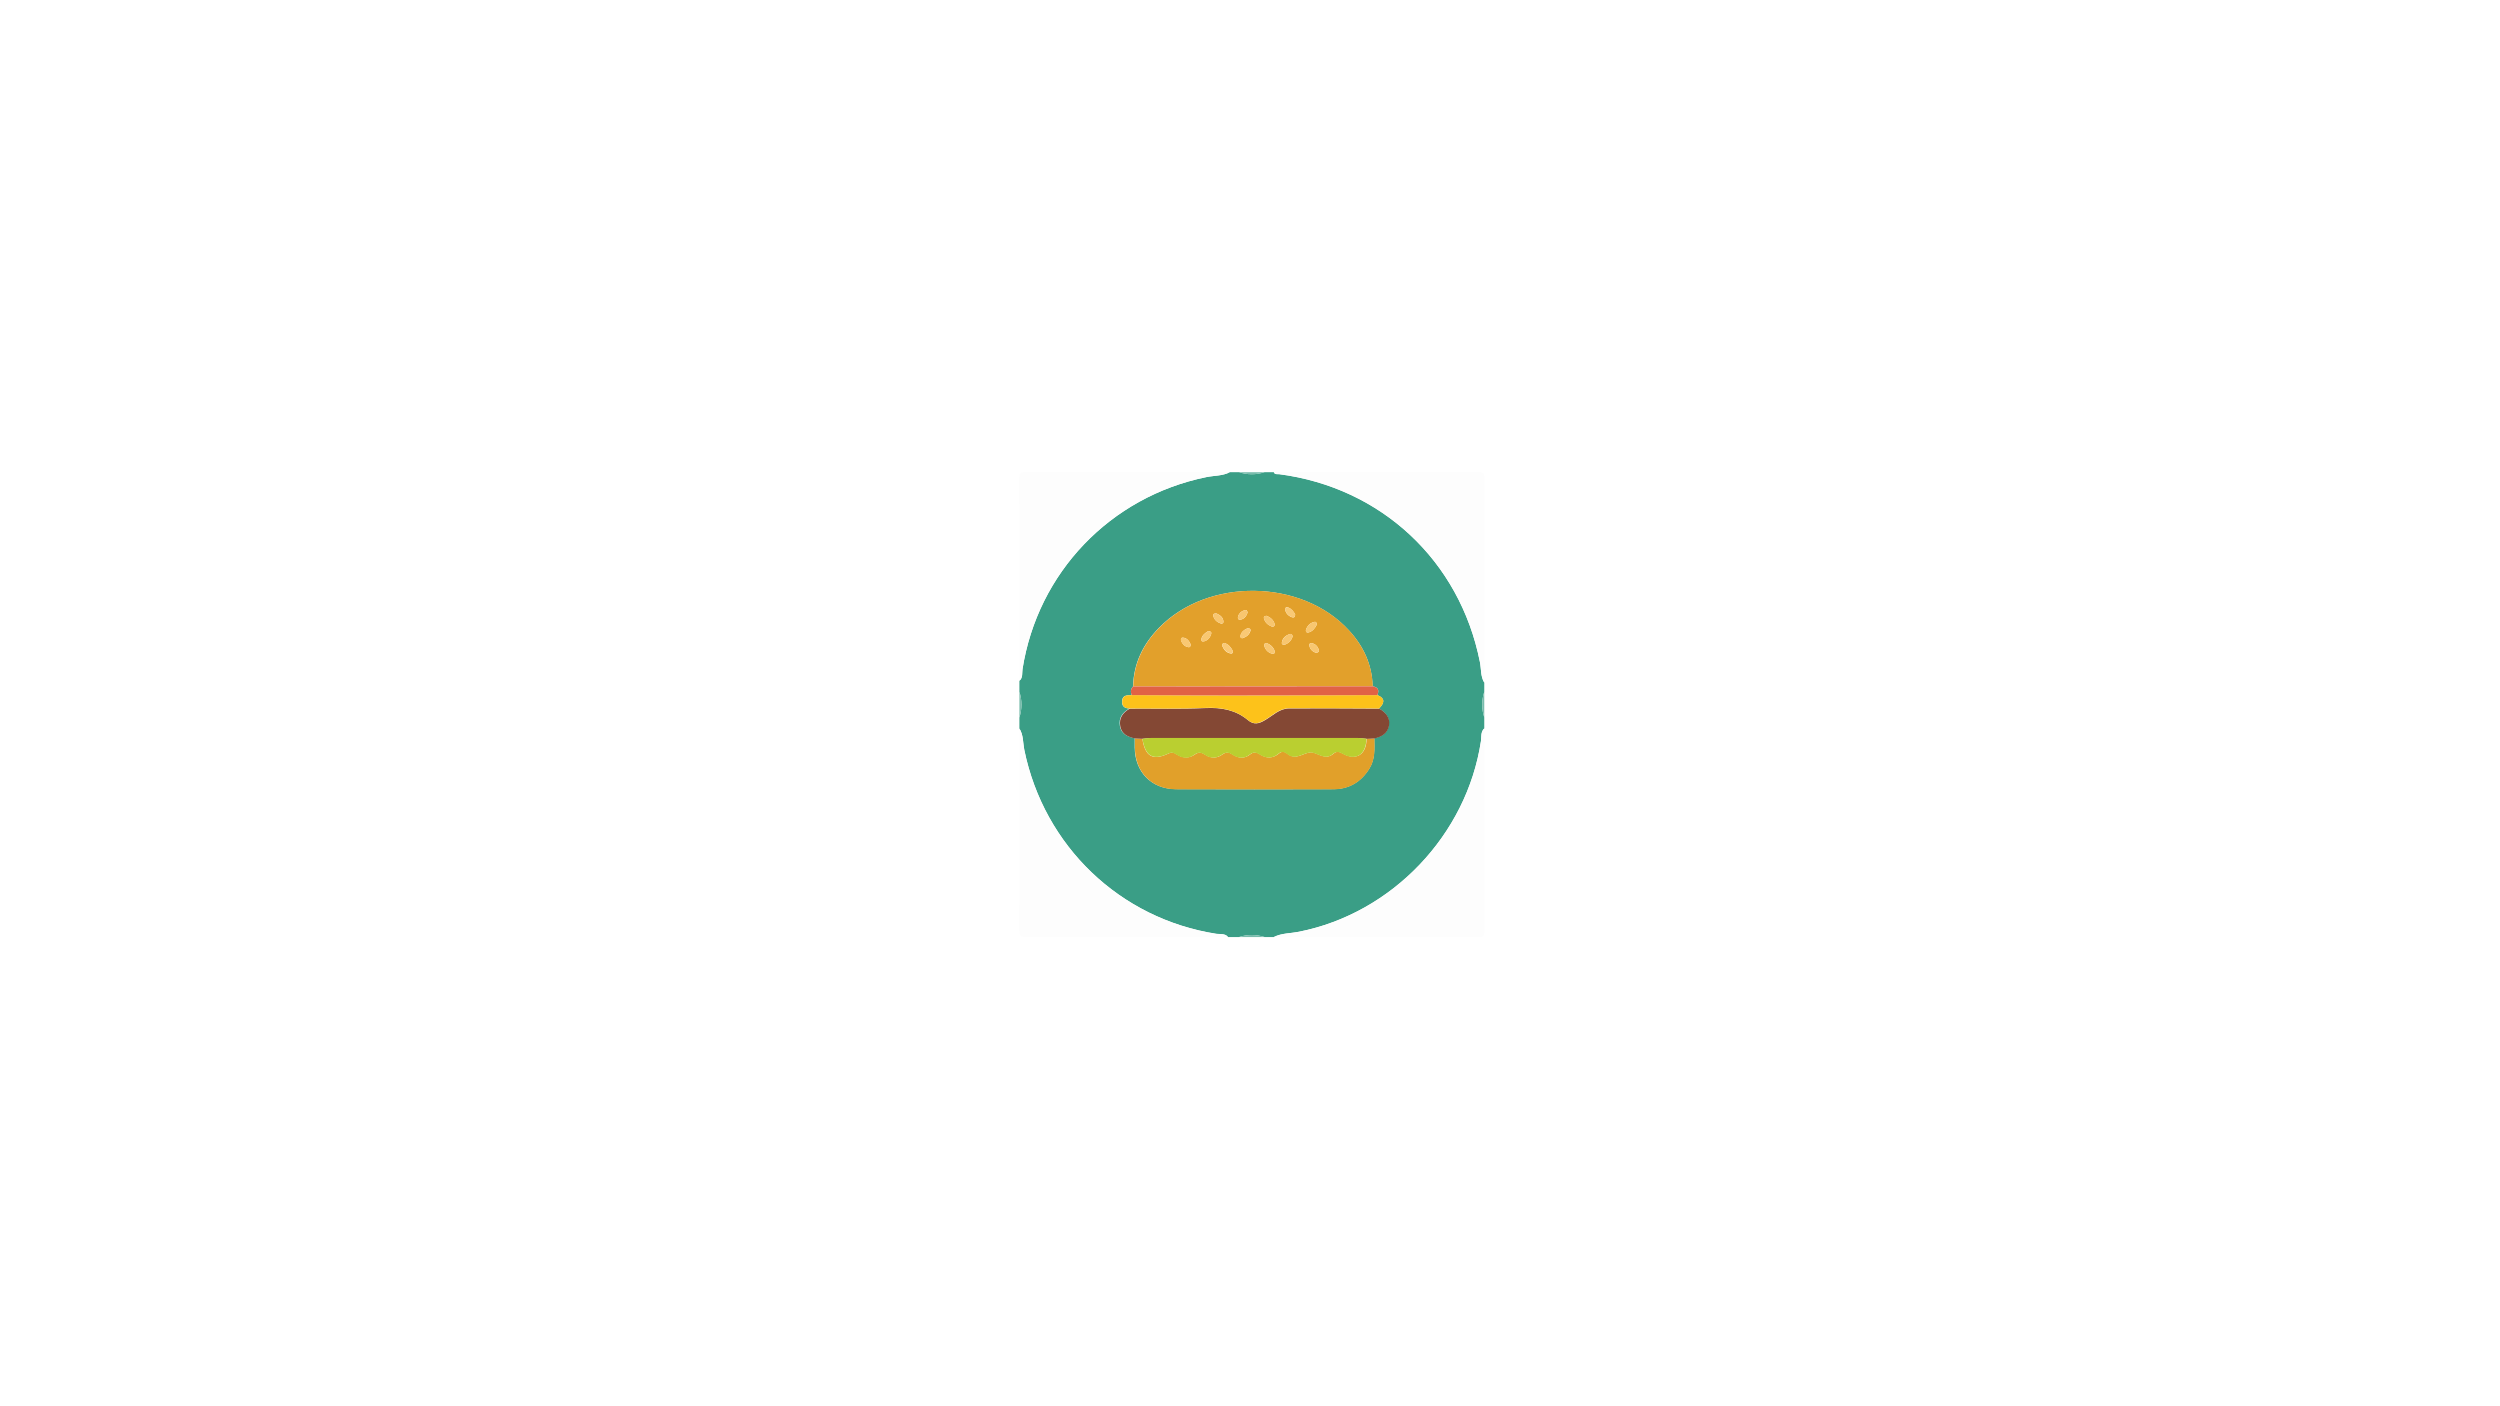
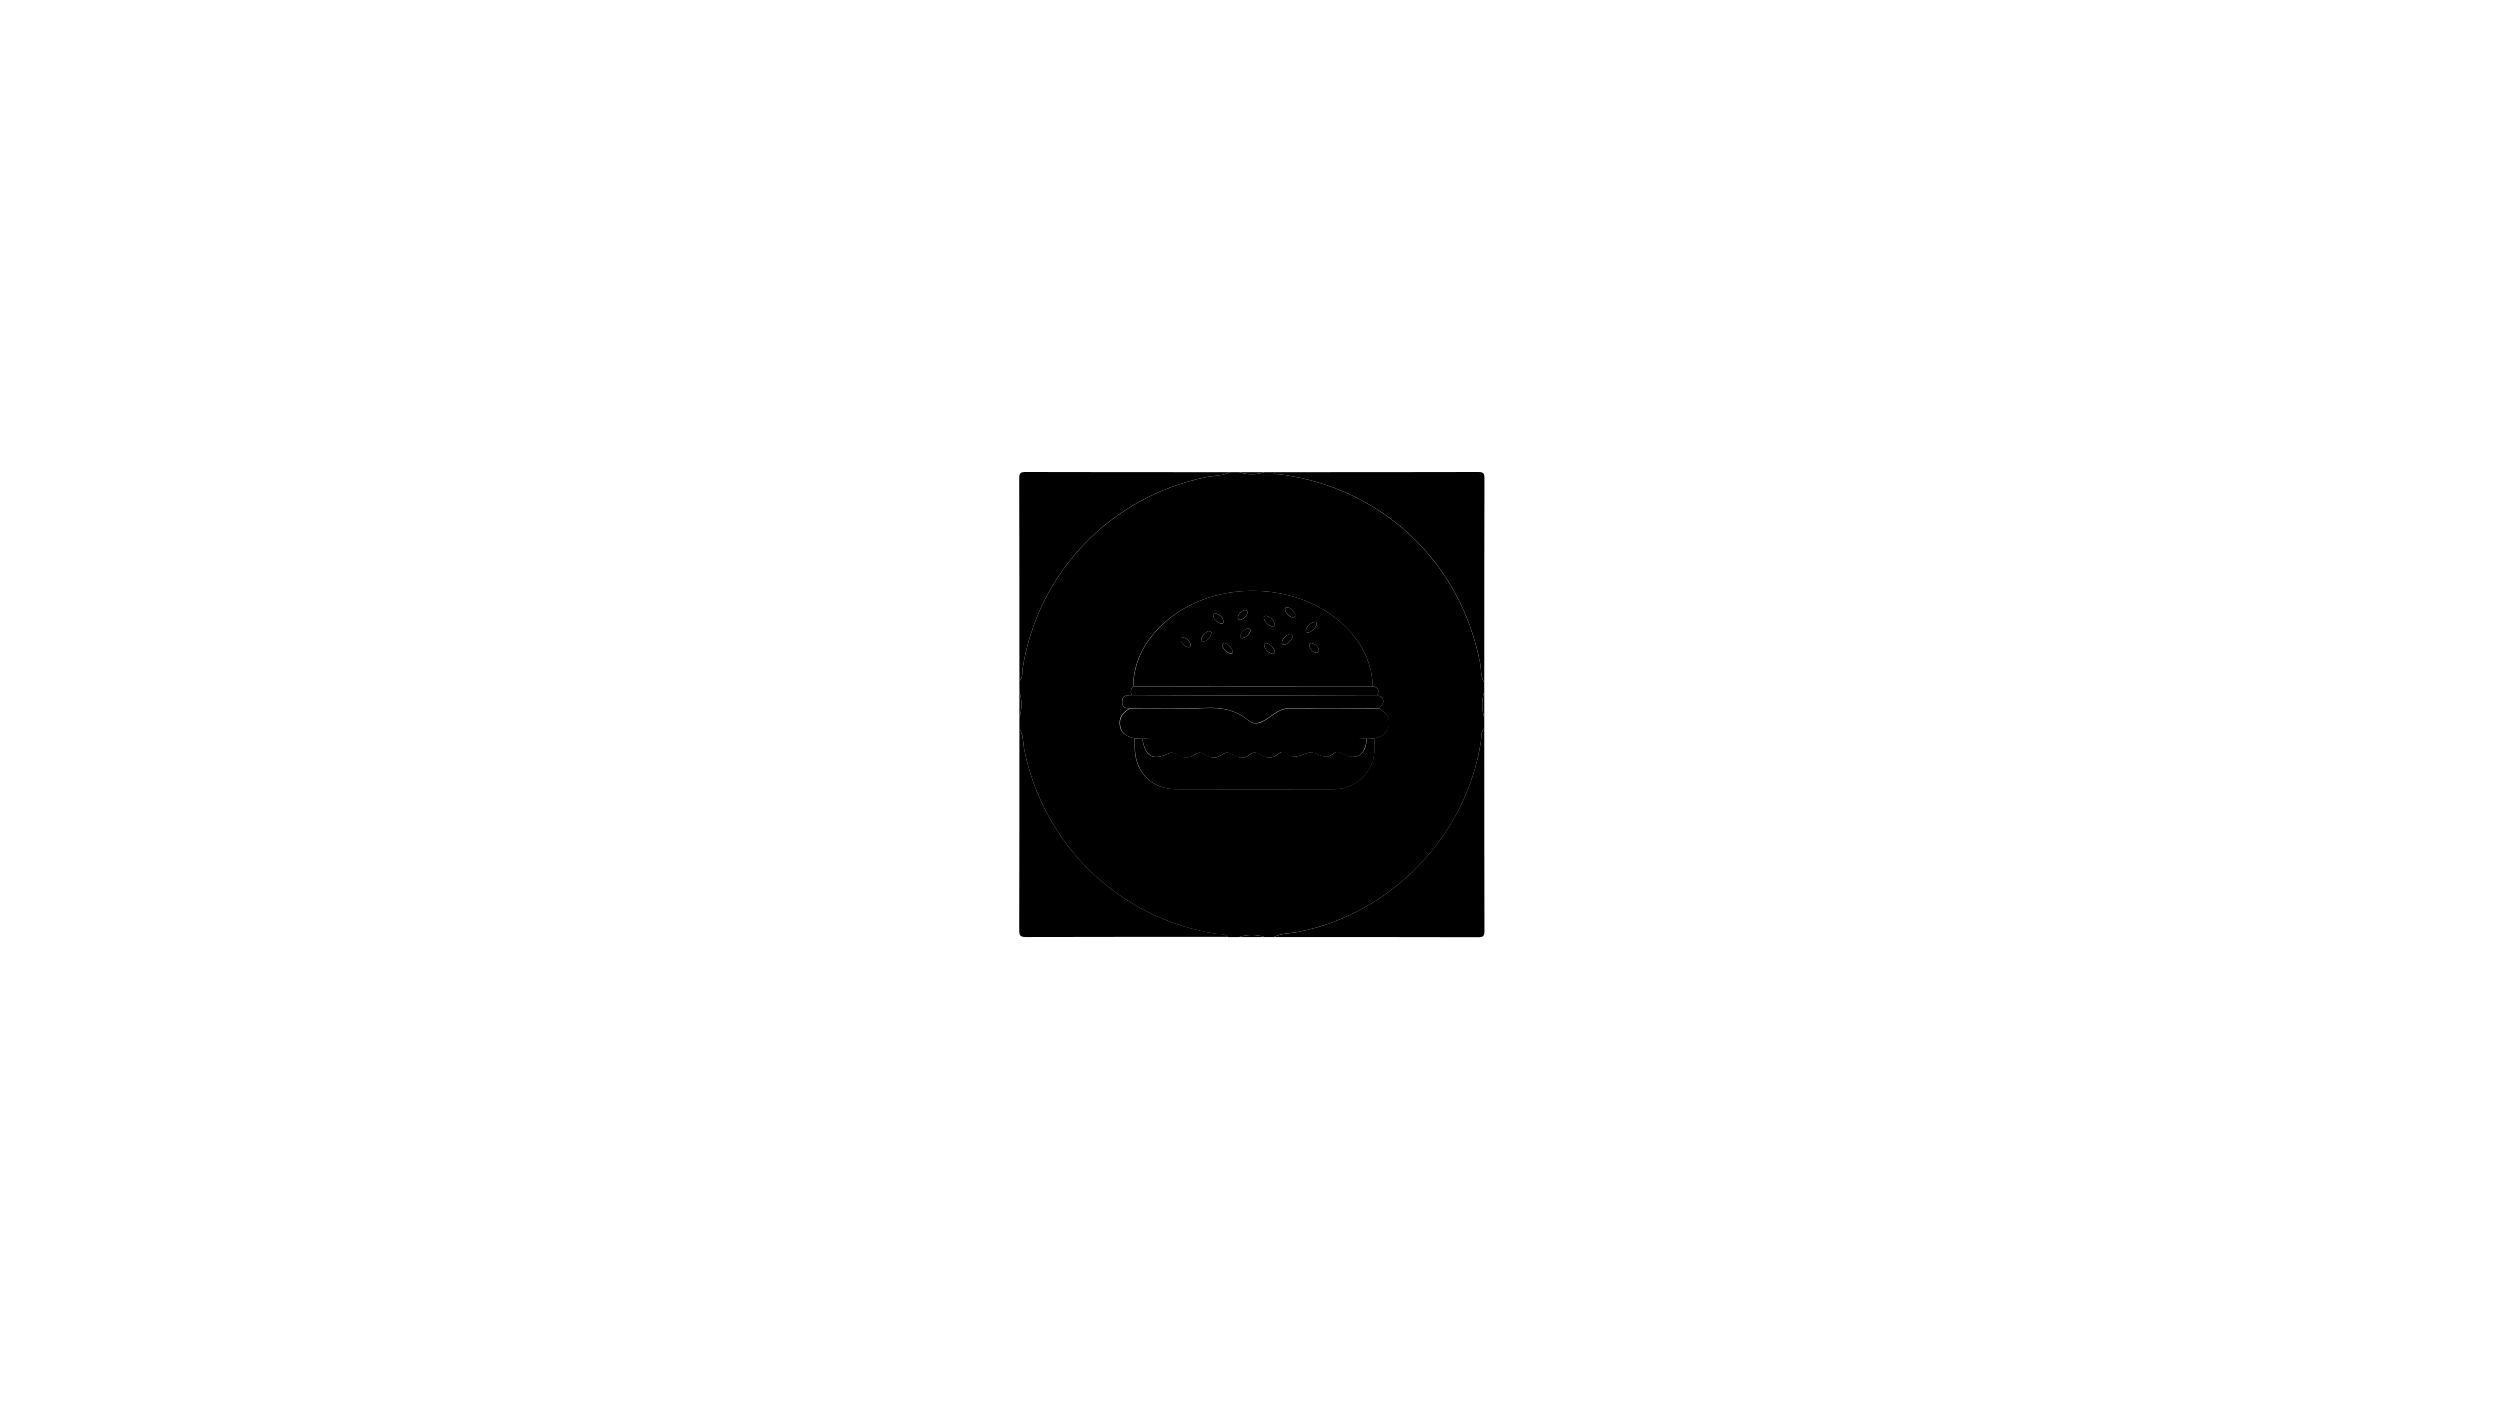
- <svg xmlns="http://www.w3.org/2000/svg" version="1.1" id="Layer_1" x="0px" y="0px" viewBox="0 0 1366 768" style="enable-background:new 0 0 1366 768;" xml:space="preserve">
-   <style type="text/css">
- 	.st0{fill:#3A9E86;}
- 	.st1{fill:#FDFDFD;}
- 	.st2{fill:#78BCAC;}
- 	.st3{fill:#E2A02B;}
- 	.st4{fill:#E1A02A;}
- 	.st5{fill:#844834;}
- 	.st6{fill:#FDC21A;}
- 	.st7{fill:#E16245;}
- 	.st8{fill:#F8C66F;}
- 	.st9{fill:#F7C56E;}
- 	.st10{fill:#F8C771;}
- 	.st11{fill:#F9C975;}
- 	.st12{fill:#F9C872;}
- 	.st13{fill:#BACF30;}
- </style>
+ <svg xmlns="http://www.w3.org/2000/svg" id="icon" viewBox="0 0 1366 768">
  <g id="cstPDa.tif">
    <g>
      <g>
-         <path class="st0" d="M557,378c0-2,0-4,0-6c2-1.7,1.4-4.3,1.7-6.4c8.3-52.7,47.9-94.1,100.4-104.9c4.3-0.9,8.8-0.6,12.9-2.7     c1.7,0,3.3,0,5,0c4.7,1.5,9.3,1.5,14,0c1.7,0,3.3,0,5,0c0.6,1.5,2,0.9,3,1.1c55.8,7.3,98.6,47.4,109.6,102.5     c0.8,3.8,0.3,7.9,2.4,11.4c0,1.7,0,3.3,0,5c-1.5,4.7-1.5,9.3,0,14c0,2,0,4,0,6c-2,1.9-1.5,4.6-1.8,6.9     c-7.7,51.3-48.5,94.1-99.4,104.2c-4.6,0.9-9.5,0.7-13.8,2.9c-1.7,0-3.3,0-5,0c-4.7-1.5-9.3-1.5-14,0c-2,0-4,0-6,0     c-1.7-2-4.3-1.4-6.4-1.7c-52.7-8.3-94.1-47.9-104.9-100.4c-0.8-4-0.4-8.2-2.7-11.8c0-2,0-4,0-6C558.5,387.3,558.5,382.7,557,378z      M752.6,379.8c1.1-2.7,0.4-4.3-2.6-4.8c-0.3-11.9-5-22-13-30.6c-25.9-28.2-77-28.8-103.7-1.4c-8.7,8.9-13.9,19.4-14.2,32.1     c-1.3,1.4-1.5,3-0.7,4.7c-2.2,0.2-4.9-0.3-5.3,3c-0.3,2.9,1.2,4.3,4,4.3c-3.7,2.2-6,5.1-5.2,9.6c0.8,4.4,4.2,5.9,8.1,6.7     c0,1.7,0,3.3,0,5c0.1,13.4,9.1,22.7,22.5,22.8c28.6,0.1,57.2,0.1,85.9,0c8.7,0,15.3-4,19.8-11.3c3.2-5.1,2.8-10.8,2.7-16.5     c4-0.9,7.2-2.6,7.9-7.1c0.7-4.4-1.9-7.1-5.3-9.2C756.3,384.3,757.2,381.7,752.6,379.8z" />
-         <path class="st1" d="M811,373c-2.1-3.5-1.6-7.6-2.4-11.4c-11-55.2-53.8-95.2-109.6-102.5c-1.1-0.1-2.4,0.4-3-1.1     c37.2,0,74.3,0,111.5-0.1c3,0,3.6,0.6,3.6,3.6C811,298.7,811,335.8,811,373z" />
-         <path class="st1" d="M672,258c-4,2.1-8.6,1.8-12.9,2.7c-52.5,10.7-92.1,52.2-100.4,104.9c-0.3,2.1,0.3,4.7-1.7,6.4     c0-36.8,0-73.7-0.1-110.5c0-3,0.6-3.6,3.6-3.6C597.7,258,634.8,258,672,258z" />
-         <path class="st1" d="M696,512c4.4-2.2,9.2-1.9,13.8-2.9c50.8-10.1,91.6-52.9,99.4-104.2c0.3-2.3-0.2-5,1.8-6.9     c0,36.8,0,73.7,0.1,110.5c0,3-0.6,3.6-3.6,3.6C770.3,512,733.2,512,696,512z" />
-         <path class="st1" d="M557,398c2.2,3.6,1.9,7.9,2.7,11.8c10.8,52.5,52.2,92.2,104.9,100.4c2.1,0.3,4.7-0.3,6.4,1.7     c-36.8,0-73.5,0-110.3,0.1c-3.1,0-3.8-0.7-3.8-3.8C557,471.5,557,434.8,557,398z" />
+         <path class="st0" d="M557,378c0-2,0-4,0-6c2-1.7,1.4-4.3,1.7-6.4c8.3-52.7,47.9-94.1,100.4-104.9c4.3-0.9,8.8-0.6,12.9-2.7      c1.7,0,3.3,0,5,0c4.7,1.5,9.3,1.5,14,0c1.7,0,3.3,0,5,0c0.6,1.5,2,0.9,3,1.1c55.8,7.3,98.6,47.4,109.6,102.5      c0.8,3.8,0.3,7.9,2.4,11.4c0,1.7,0,3.3,0,5c-1.5,4.7-1.5,9.3,0,14c0,2,0,4,0,6c-2,1.9-1.5,4.6-1.8,6.9      c-7.7,51.3-48.5,94.1-99.4,104.2c-4.6,0.9-9.5,0.7-13.8,2.9c-1.7,0-3.3,0-5,0c-4.7-1.5-9.3-1.5-14,0c-2,0-4,0-6,0      c-1.7-2-4.3-1.4-6.4-1.7c-52.7-8.3-94.1-47.9-104.9-100.4c-0.8-4-0.4-8.2-2.7-11.8c0-2,0-4,0-6C558.5,387.3,558.5,382.7,557,378z       M752.6,379.8c1.1-2.7,0.4-4.3-2.6-4.8c-0.3-11.9-5-22-13-30.6c-25.9-28.2-77-28.8-103.7-1.4c-8.7,8.9-13.9,19.4-14.2,32.1      c-1.3,1.4-1.5,3-0.7,4.7c-2.2,0.2-4.9-0.3-5.3,3c-0.3,2.9,1.2,4.3,4,4.3c-3.7,2.2-6,5.1-5.2,9.6c0.8,4.4,4.2,5.9,8.1,6.7      c0,1.7,0,3.3,0,5c0.1,13.4,9.1,22.7,22.5,22.8c28.6,0.1,57.2,0.1,85.9,0c8.7,0,15.3-4,19.8-11.3c3.2-5.1,2.8-10.8,2.7-16.5      c4-0.9,7.2-2.6,7.9-7.1c0.7-4.4-1.9-7.1-5.3-9.2C756.3,384.3,757.2,381.7,752.6,379.8z" />
+         <path class="st1" d="M811,373c-2.1-3.5-1.6-7.6-2.4-11.4c-11-55.2-53.8-95.2-109.6-102.5c-1.1-0.1-2.4,0.4-3-1.1      c37.2,0,74.3,0,111.5-0.1c3,0,3.6,0.6,3.6,3.6C811,298.7,811,335.8,811,373z" />
+         <path class="st1" d="M672,258c-4,2.1-8.6,1.8-12.9,2.7c-52.5,10.7-92.1,52.2-100.4,104.9c-0.3,2.1,0.3,4.7-1.7,6.4      c0-36.8,0-73.7-0.1-110.5c0-3,0.6-3.6,3.6-3.6C597.7,258,634.8,258,672,258z" />
+         <path class="st1" d="M696,512c4.4-2.2,9.2-1.9,13.8-2.9c50.8-10.1,91.6-52.9,99.4-104.2c0.3-2.3-0.2-5,1.8-6.9      c0,36.8,0,73.7,0.1,110.5c0,3-0.6,3.6-3.6,3.6C770.3,512,733.2,512,696,512z" />
+         <path class="st1" d="M557,398c2.2,3.6,1.9,7.9,2.7,11.8c10.8,52.5,52.2,92.2,104.9,100.4c2.1,0.3,4.7-0.3,6.4,1.7      c-36.8,0-73.5,0-110.3,0.1c-3.1,0-3.8-0.7-3.8-3.8C557,471.5,557,434.8,557,398z" />
        <path class="st2" d="M557,378c1.5,4.7,1.5,9.3,0,14C557,387.3,557,382.7,557,378z" />
        <path class="st2" d="M811,392c-1.5-4.7-1.5-9.3,0-14C811,382.7,811,387.3,811,392z" />
        <path class="st2" d="M691,258c-4.7,1.5-9.3,1.5-14,0C681.7,258,686.3,258,691,258z" />
        <path class="st2" d="M677,512c4.7-1.5,9.3-1.5,14,0C686.3,512,681.7,512,677,512z" />
-         <path class="st3" d="M619.2,375.1c0.3-12.7,5.5-23.2,14.2-32.1c26.7-27.5,77.8-26.8,103.7,1.4c7.9,8.6,12.6,18.7,13,30.6     C706.4,375,662.8,375,619.2,375.1z M706.3,347.7c-0.2-1.1-0.9-1.5-1.8-1.2c-2.1,0.8-3.8,2.2-4.1,4.6c-0.2,1,0.8,1.4,1.7,1.1     C704.3,351.4,705.7,349.8,706.3,347.7z M692.2,336.5c-1.2-0.1-1.8,0.5-1.6,1.4c0.6,2.2,2.2,3.6,4.2,4.4c0.9,0.4,1.8-0.2,1.7-1.1     C696,338.8,694.2,337.4,692.2,336.5z M719.4,341.5c0.2-1.2-0.3-1.9-1.2-1.7c-2.3,0.5-3.8,2-4.6,4.2c-0.3,1,0.3,1.8,1.2,1.6     C717.1,345.1,718.4,343.4,719.4,341.5z M692.2,351.4c-1.1,0-1.7,0.5-1.4,1.5c0.6,2.2,2.1,3.7,4.3,4.3c0.9,0.2,1.7-0.3,1.4-1.4     C695.8,353.6,694.2,352.2,692.2,351.4z M660.2,344.8c-1.6,1-3.3,2.1-3.8,4.4c-0.1,0.7,0.2,1.4,1,1.3c2.3-0.3,3.7-1.9,4.4-4.1     C662.1,345.5,661.6,344.9,660.2,344.8z M669,351.3c-1.1,0.2-1.5,0.9-1.1,1.8c0.9,2.1,2.3,3.6,4.6,4c1,0.2,1.4-0.8,1-1.6     C672.5,353.5,671.1,352,669,351.3z M664.7,335.2c-1-0.1-2,0.2-1.8,1.2c0.5,2.2,2.1,3.6,4.2,4.3c0.7,0.2,1.4-0.2,1.4-0.9     C668.4,337.2,666.6,336.1,664.7,335.2z M719.1,356.7c1.1-0.1,1.8-0.6,1.5-1.6c-0.6-2-2-3.4-4.1-3.7c-0.8-0.1-1.2,0.6-1.1,1.3     C715.8,354.8,717.2,356.1,719.1,356.7z M650.5,351.9c-0.8-1.7-1.9-3.3-4.1-3.5c-1.1-0.1-1.3,1-1,1.8c0.7,1.7,1.9,3.1,3.9,3.4     C650.2,353.8,650.7,353.1,650.5,351.9z M681.6,343.3c-1.8,0.8-3.4,2-3.8,4.1c-0.2,1,0.6,1.6,1.5,1.2c1.9-0.7,3.5-2,4-4.1     C683.4,343.6,682.6,343.2,681.6,343.3z M681.7,334.7c-0.2-1.1-0.7-1.6-1.7-1.3c-1.8,0.6-3.1,1.8-3.6,3.7c-0.2,1,0.4,1.7,1.4,1.5     C679.9,338.2,681,336.7,681.7,334.7z M707.7,335.8c-0.8-1.6-1.9-3.1-3.9-3.9c-1-0.4-1.7,0.2-1.6,1.2c0.4,2.1,1.8,3.5,3.8,4.2     C707.1,337.6,707.6,337.1,707.7,335.8z" />
-         <path class="st4" d="M751,403.5c0.1,5.7,0.5,11.3-2.7,16.5c-4.6,7.4-11.2,11.3-19.8,11.3c-28.6,0.1-57.2,0.1-85.9,0     c-13.3-0.1-22.4-9.4-22.5-22.8c0-1.7,0-3.3,0-5c1.4,0.1,2.8,0.1,4.1,0.2c1.5,9.7,5.7,12.1,14.3,8c1.9-0.9,3-0.5,4.5,0.5     c3.2,2.1,6.7,2.3,9.8,0.1c2.2-1.6,3.8-1.2,5.8,0.1c3.1,2.1,6.4,2,9.4-0.2c2-1.4,3.5-1.3,5.4,0c3.2,2.2,6.6,2.5,9.7,0     c2-1.6,3.5-1.2,5.4,0c3.4,2.3,6.9,2.3,10.2-0.4c1.8-1.5,3.2-1.2,4.8,0.1c4.5,3.6,8.2-0.3,12.3-0.8c3.9-0.4,8,4.8,12.7,0.8     c1.6-1.4,2.9-1.4,4.9-0.3c7.5,4.4,13.3,0.8,13.3-8.1C748.1,403.6,749.5,403.5,751,403.5z" />
-         <path class="st5" d="M751,403.5c-1.4,0.1-2.9,0.1-4.3,0.2c-1.6-0.1-3.3-0.4-4.9-0.4c-37.5,0-75.1,0-112.6,0     c-1.6,0-3.3,0.2-4.9,0.4c-1.4-0.1-2.8-0.1-4.1-0.2c-3.9-0.8-7.3-2.3-8.1-6.7c-0.8-4.5,1.5-7.5,5.2-9.6     c13.8-0.1,27.6,0.3,41.4-0.3c8.7-0.4,16.5,1,23.2,6.6c3.2,2.7,6,2,9.3,0c4.2-2.4,7.9-6.4,13.2-6.4c16.4-0.1,32.9,0,49.3,0.1     c3.4,2.1,6,4.8,5.3,9.2C758.2,400.8,755,402.6,751,403.5z" />
-         <path class="st6" d="M753.6,387.1c-16.4,0-32.9-0.2-49.3-0.1c-5.3,0-9,4-13.2,6.4c-3.4,2-6.1,2.7-9.3,0c-6.7-5.6-14.5-7-23.2-6.6     c-13.8,0.6-27.6,0.3-41.4,0.3c-2.9,0-4.3-1.4-4-4.3c0.4-3.3,3.1-2.8,5.3-3c18,0.1,35.9,0.2,53.9,0.2c26.8,0,53.5-0.1,80.3-0.2     C757.2,381.7,756.3,384.3,753.6,387.1z" />
-         <path class="st7" d="M752.6,379.8c-26.8,0.1-53.5,0.2-80.3,0.2c-18,0-35.9-0.1-53.9-0.2c-0.8-1.7-0.6-3.3,0.7-4.7     c43.6,0,87.3-0.1,130.9-0.1C753,375.5,753.7,377.1,752.6,379.8z" />
-         <path class="st8" d="M706.3,347.7c-0.6,2.2-2,3.7-4.2,4.5c-0.9,0.3-1.9-0.1-1.7-1.1c0.4-2.3,2-3.8,4.1-4.6     C705.4,346.1,706.2,346.5,706.3,347.7z" />
-         <path class="st9" d="M692.2,336.5c2.1,0.9,3.8,2.3,4.3,4.7c0.2,0.9-0.7,1.5-1.7,1.1c-2.1-0.8-3.6-2.2-4.2-4.4     C690.3,337,691,336.4,692.2,336.5z" />
-         <path class="st8" d="M719.4,341.5c-1,1.9-2.3,3.6-4.6,4.1c-1,0.2-1.6-0.6-1.2-1.6c0.8-2.2,2.3-3.7,4.6-4.2     C719.1,339.6,719.6,340.3,719.4,341.5z" />
-         <path class="st10" d="M692.2,351.4c2,0.8,3.6,2.3,4.3,4.4c0.4,1.1-0.5,1.6-1.4,1.4c-2.2-0.6-3.7-2.1-4.3-4.3     C690.5,351.8,691.1,351.3,692.2,351.4z" />
-         <path class="st10" d="M660.2,344.8c1.4,0.1,1.9,0.7,1.6,1.7c-0.7,2.1-2,3.7-4.4,4.1c-0.8,0.1-1.2-0.6-1-1.3     C656.9,347,658.6,345.8,660.2,344.8z" />
-         <path class="st11" d="M669,351.3c2.1,0.6,3.5,2.2,4.5,4.1c0.4,0.9,0,1.8-1,1.6c-2.2-0.4-3.7-1.9-4.6-4     C667.5,352.2,667.9,351.5,669,351.3z" />
-         <path class="st8" d="M664.7,335.2c1.8,0.9,3.6,2,3.8,4.5c0.1,0.8-0.7,1.1-1.4,0.9c-2.2-0.6-3.8-2-4.2-4.3     C662.7,335.3,663.7,335.1,664.7,335.2z" />
-         <path class="st10" d="M719.1,356.7c-1.9-0.6-3.3-1.9-3.7-4c-0.1-0.7,0.3-1.4,1.1-1.3c2.2,0.3,3.5,1.7,4.1,3.7     C720.9,356.1,720.2,356.6,719.1,356.7z" />
-         <path class="st12" d="M650.5,351.9c0.2,1.2-0.3,1.9-1.3,1.7c-1.9-0.3-3.2-1.7-3.9-3.4c-0.3-0.8-0.1-1.9,1-1.8     C648.6,348.6,649.7,350.2,650.5,351.9z" />
-         <path class="st11" d="M681.6,343.3c1.1-0.1,1.9,0.2,1.6,1.2c-0.5,2.1-2,3.4-4,4.1c-0.9,0.4-1.7-0.2-1.5-1.2     C678.1,345.3,679.7,344.1,681.6,343.3z" />
-         <path class="st8" d="M681.7,334.7c-0.6,1.9-1.8,3.4-3.9,3.9c-0.9,0.2-1.6-0.5-1.4-1.5c0.5-1.9,1.8-3.1,3.6-3.7     C680.9,333.1,681.5,333.7,681.7,334.7z" />
-         <path class="st11" d="M707.7,335.8c-0.1,1.4-0.7,1.9-1.7,1.5c-1.9-0.8-3.4-2.1-3.8-4.2c-0.2-1,0.6-1.5,1.6-1.2     C705.8,332.6,707,334.2,707.7,335.8z" />
-         <path class="st13" d="M624.2,403.6c1.6-0.1,3.3-0.4,4.9-0.4c37.5,0,75.1,0,112.6,0c1.6,0,3.3,0.3,4.9,0.4     c-0.1,8.9-5.9,12.5-13.4,8.1c-1.9-1.1-3.2-1.1-4.9,0.3c-4.7,4-8.8-1.3-12.7-0.8c-4.1,0.5-7.9,4.4-12.3,0.8     c-1.7-1.3-3.1-1.6-4.8-0.1c-3.2,2.7-6.8,2.6-10.2,0.4c-1.9-1.2-3.4-1.6-5.4,0c-3.1,2.5-6.6,2.1-9.7,0c-1.9-1.3-3.4-1.4-5.4,0     c-3,2.1-6.3,2.3-9.4,0.2c-2-1.4-3.6-1.7-5.8-0.1c-3.1,2.3-6.6,2.1-9.8-0.1c-1.5-1-2.6-1.4-4.5-0.5     C629.9,415.7,625.8,413.3,624.2,403.6z" />
+         <path class="st3" d="M619.2,375.1c0.3-12.7,5.5-23.2,14.2-32.1c26.7-27.5,77.8-26.8,103.7,1.4c7.9,8.6,12.6,18.7,13,30.6      C706.4,375,662.8,375,619.2,375.1z M706.3,347.7c-0.2-1.1-0.9-1.5-1.8-1.2c-2.1,0.8-3.8,2.2-4.1,4.6c-0.2,1,0.8,1.4,1.7,1.1      C704.3,351.4,705.7,349.8,706.3,347.7z M692.2,336.5c-1.2-0.1-1.8,0.5-1.6,1.4c0.6,2.2,2.2,3.6,4.2,4.4c0.9,0.4,1.8-0.2,1.7-1.1      C696,338.8,694.2,337.4,692.2,336.5z M719.4,341.5c0.2-1.2-0.3-1.9-1.2-1.7c-2.3,0.5-3.8,2-4.6,4.2c-0.3,1,0.3,1.8,1.2,1.6      C717.1,345.1,718.4,343.4,719.4,341.5z M692.2,351.4c-1.1,0-1.7,0.5-1.4,1.5c0.6,2.2,2.1,3.7,4.3,4.3c0.9,0.2,1.7-0.3,1.4-1.4      C695.8,353.6,694.2,352.2,692.2,351.4z M660.2,344.8c-1.6,1-3.3,2.1-3.8,4.4c-0.1,0.7,0.2,1.4,1,1.3c2.3-0.3,3.7-1.9,4.4-4.1      C662.1,345.5,661.6,344.9,660.2,344.8z M669,351.3c-1.1,0.2-1.5,0.9-1.1,1.8c0.9,2.1,2.3,3.6,4.6,4c1,0.2,1.4-0.8,1-1.6      C672.5,353.5,671.1,352,669,351.3z M664.7,335.2c-1-0.1-2,0.2-1.8,1.2c0.5,2.2,2.1,3.6,4.2,4.3c0.7,0.2,1.4-0.2,1.4-0.9      C668.4,337.2,666.6,336.1,664.7,335.2z M719.1,356.7c1.1-0.1,1.8-0.6,1.5-1.6c-0.6-2-2-3.4-4.1-3.7c-0.8-0.1-1.2,0.6-1.1,1.3      C715.8,354.8,717.2,356.1,719.1,356.7z M650.5,351.9c-0.8-1.7-1.9-3.3-4.1-3.5c-1.1-0.1-1.3,1-1,1.8c0.7,1.7,1.9,3.1,3.9,3.4      C650.2,353.8,650.7,353.1,650.5,351.9z M681.6,343.3c-1.8,0.8-3.4,2-3.8,4.1c-0.2,1,0.6,1.6,1.5,1.2c1.9-0.7,3.5-2,4-4.1      C683.4,343.6,682.6,343.2,681.6,343.3z M681.7,334.7c-0.2-1.1-0.7-1.6-1.7-1.3c-1.8,0.6-3.1,1.8-3.6,3.7c-0.2,1,0.4,1.7,1.4,1.5      C679.9,338.2,681,336.7,681.7,334.7z M707.7,335.8c-0.8-1.6-1.9-3.1-3.9-3.9c-1-0.4-1.7,0.2-1.6,1.2c0.4,2.1,1.8,3.5,3.8,4.2      C707.1,337.6,707.6,337.1,707.7,335.8z" />
+         <path class="st4" d="M751,403.5c0.1,5.7,0.5,11.3-2.7,16.5c-4.6,7.4-11.2,11.3-19.8,11.3c-28.6,0.1-57.2,0.1-85.9,0      c-13.3-0.1-22.4-9.4-22.5-22.8c0-1.7,0-3.3,0-5c1.4,0.1,2.8,0.1,4.1,0.2c1.5,9.7,5.7,12.1,14.3,8c1.9-0.9,3-0.5,4.5,0.5      c3.2,2.1,6.7,2.3,9.8,0.1c2.2-1.6,3.8-1.2,5.8,0.1c3.1,2.1,6.4,2,9.4-0.2c2-1.4,3.5-1.3,5.4,0c3.2,2.2,6.6,2.5,9.7,0      c2-1.6,3.5-1.2,5.4,0c3.4,2.3,6.9,2.3,10.2-0.4c1.8-1.5,3.2-1.2,4.8,0.1c4.5,3.6,8.2-0.3,12.3-0.8c3.9-0.4,8,4.8,12.7,0.8      c1.6-1.4,2.9-1.4,4.9-0.3c7.5,4.4,13.3,0.8,13.3-8.1C748.1,403.6,749.5,403.5,751,403.5z" />
+         <path class="st5" d="M751,403.5c-1.4,0.1-2.9,0.1-4.3,0.2c-1.6-0.1-3.3-0.4-4.9-0.4c-37.5,0-75.1,0-112.6,0      c-1.6,0-3.3,0.2-4.9,0.4c-1.4-0.1-2.8-0.1-4.1-0.2c-3.9-0.8-7.3-2.3-8.1-6.7c-0.8-4.5,1.5-7.5,5.2-9.6      c13.8-0.1,27.6,0.3,41.4-0.3c8.7-0.4,16.5,1,23.2,6.6c3.2,2.7,6,2,9.3,0c4.2-2.4,7.9-6.4,13.2-6.4c16.4-0.1,32.9,0,49.3,0.1      c3.4,2.1,6,4.8,5.3,9.2C758.2,400.8,755,402.6,751,403.5z" />
+         <path class="st6" d="M753.6,387.1c-16.4,0-32.9-0.2-49.3-0.1c-5.3,0-9,4-13.2,6.4c-3.4,2-6.1,2.7-9.3,0c-6.7-5.6-14.5-7-23.2-6.6      c-13.8,0.6-27.6,0.3-41.4,0.3c-2.9,0-4.3-1.4-4-4.3c0.4-3.3,3.1-2.8,5.3-3c18,0.1,35.9,0.2,53.9,0.2c26.8,0,53.5-0.1,80.3-0.2      C757.2,381.7,756.3,384.3,753.6,387.1z" />
+         <path class="st7" d="M752.6,379.8c-26.8,0.1-53.5,0.2-80.3,0.2c-18,0-35.9-0.1-53.9-0.2c-0.8-1.7-0.6-3.3,0.7-4.7      c43.6,0,87.3-0.1,130.9-0.1C753,375.5,753.7,377.1,752.6,379.8z" />
+         <path class="st8" d="M706.3,347.7c-0.6,2.2-2,3.7-4.2,4.5c-0.9,0.3-1.9-0.1-1.7-1.1c0.4-2.3,2-3.8,4.1-4.6      C705.4,346.1,706.2,346.5,706.3,347.7z" />
+         <path class="st9" d="M692.2,336.5c2.1,0.9,3.8,2.3,4.3,4.7c0.2,0.9-0.7,1.5-1.7,1.1c-2.1-0.8-3.6-2.2-4.2-4.4      C690.3,337,691,336.4,692.2,336.5z" />
+         <path class="st8" d="M719.4,341.5c-1,1.9-2.3,3.6-4.6,4.1c-1,0.2-1.6-0.6-1.2-1.6c0.8-2.2,2.3-3.7,4.6-4.2      C719.1,339.6,719.6,340.3,719.4,341.5z" />
+         <path class="st10" d="M692.2,351.4c2,0.8,3.6,2.3,4.3,4.4c0.4,1.1-0.5,1.6-1.4,1.4c-2.2-0.6-3.7-2.1-4.3-4.3      C690.5,351.8,691.1,351.3,692.2,351.4z" />
+         <path class="st10" d="M660.2,344.8c1.4,0.1,1.9,0.7,1.6,1.7c-0.7,2.1-2,3.7-4.4,4.1c-0.8,0.1-1.2-0.6-1-1.3      C656.9,347,658.6,345.8,660.2,344.8z" />
+         <path class="st11" d="M669,351.3c2.1,0.6,3.5,2.2,4.5,4.1c0.4,0.9,0,1.8-1,1.6c-2.2-0.4-3.7-1.9-4.6-4      C667.5,352.2,667.9,351.5,669,351.3z" />
+         <path class="st8" d="M664.7,335.2c1.8,0.9,3.6,2,3.8,4.5c0.1,0.8-0.7,1.1-1.4,0.9c-2.2-0.6-3.8-2-4.2-4.3      C662.7,335.3,663.7,335.1,664.7,335.2z" />
+         <path class="st10" d="M719.1,356.7c-1.9-0.6-3.3-1.9-3.7-4c-0.1-0.7,0.3-1.4,1.1-1.3c2.2,0.3,3.5,1.7,4.1,3.7      C720.9,356.1,720.2,356.6,719.1,356.7z" />
+         <path class="st12" d="M650.5,351.9c0.2,1.2-0.3,1.9-1.3,1.7c-1.9-0.3-3.2-1.7-3.9-3.4c-0.3-0.8-0.1-1.9,1-1.8      C648.6,348.6,649.7,350.2,650.5,351.9z" />
+         <path class="st11" d="M681.6,343.3c1.1-0.1,1.9,0.2,1.6,1.2c-0.5,2.1-2,3.4-4,4.1c-0.9,0.4-1.7-0.2-1.5-1.2      C678.1,345.3,679.7,344.1,681.6,343.3z" />
+         <path class="st8" d="M681.7,334.7c-0.6,1.9-1.8,3.4-3.9,3.9c-0.9,0.2-1.6-0.5-1.4-1.5c0.5-1.9,1.8-3.1,3.6-3.7      C680.9,333.1,681.5,333.7,681.7,334.7z" />
+         <path class="st11" d="M707.7,335.8c-0.1,1.4-0.7,1.9-1.7,1.5c-1.9-0.8-3.4-2.1-3.8-4.2c-0.2-1,0.6-1.5,1.6-1.2      C705.8,332.6,707,334.2,707.7,335.8z" />
+         <path class="st13" d="M624.2,403.6c1.6-0.1,3.3-0.4,4.9-0.4c37.5,0,75.1,0,112.6,0c1.6,0,3.3,0.3,4.9,0.4      c-0.1,8.9-5.9,12.5-13.4,8.1c-1.9-1.1-3.2-1.1-4.9,0.3c-4.7,4-8.8-1.3-12.7-0.8c-4.1,0.5-7.9,4.4-12.3,0.8      c-1.7-1.3-3.1-1.6-4.8-0.1c-3.2,2.7-6.8,2.6-10.2,0.4c-1.9-1.2-3.4-1.6-5.4,0c-3.1,2.5-6.6,2.1-9.7,0c-1.9-1.3-3.4-1.4-5.4,0      c-3,2.1-6.3,2.3-9.4,0.2c-2-1.4-3.6-1.7-5.8-0.1c-3.1,2.3-6.6,2.1-9.8-0.1c-1.5-1-2.6-1.4-4.5-0.5      C629.9,415.7,625.8,413.3,624.2,403.6z" />
      </g>
    </g>
  </g>
</svg>
